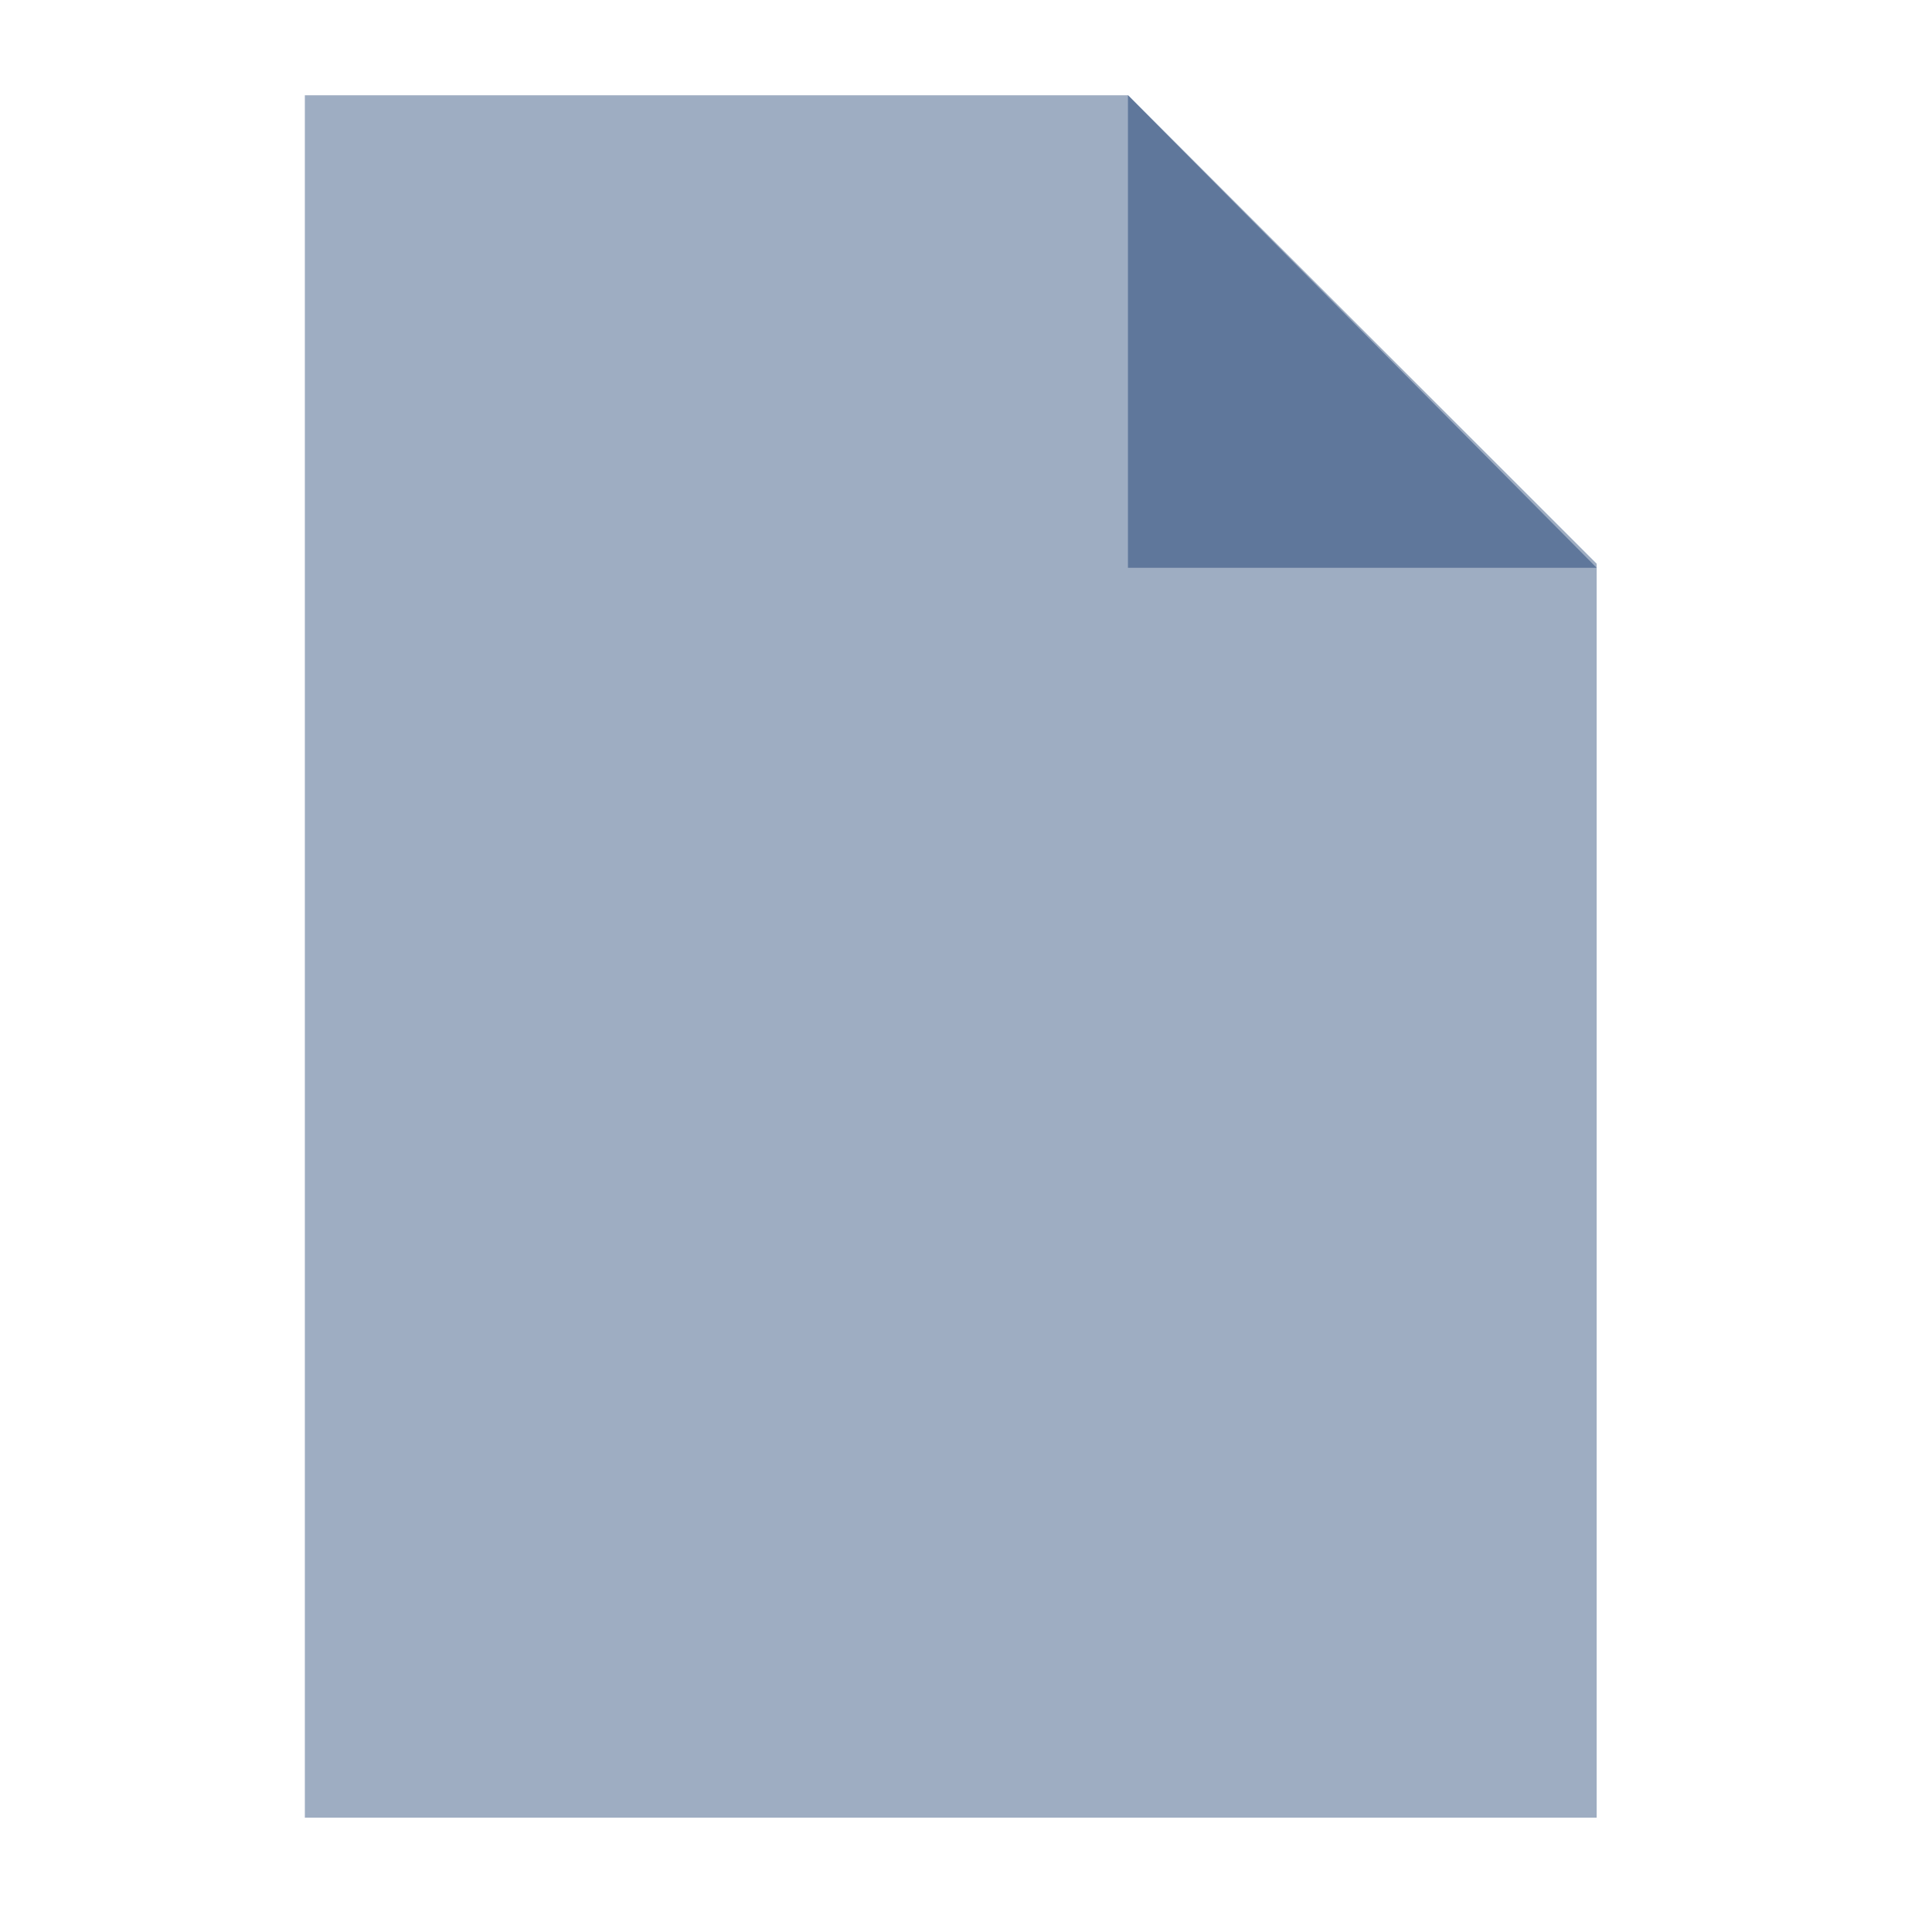
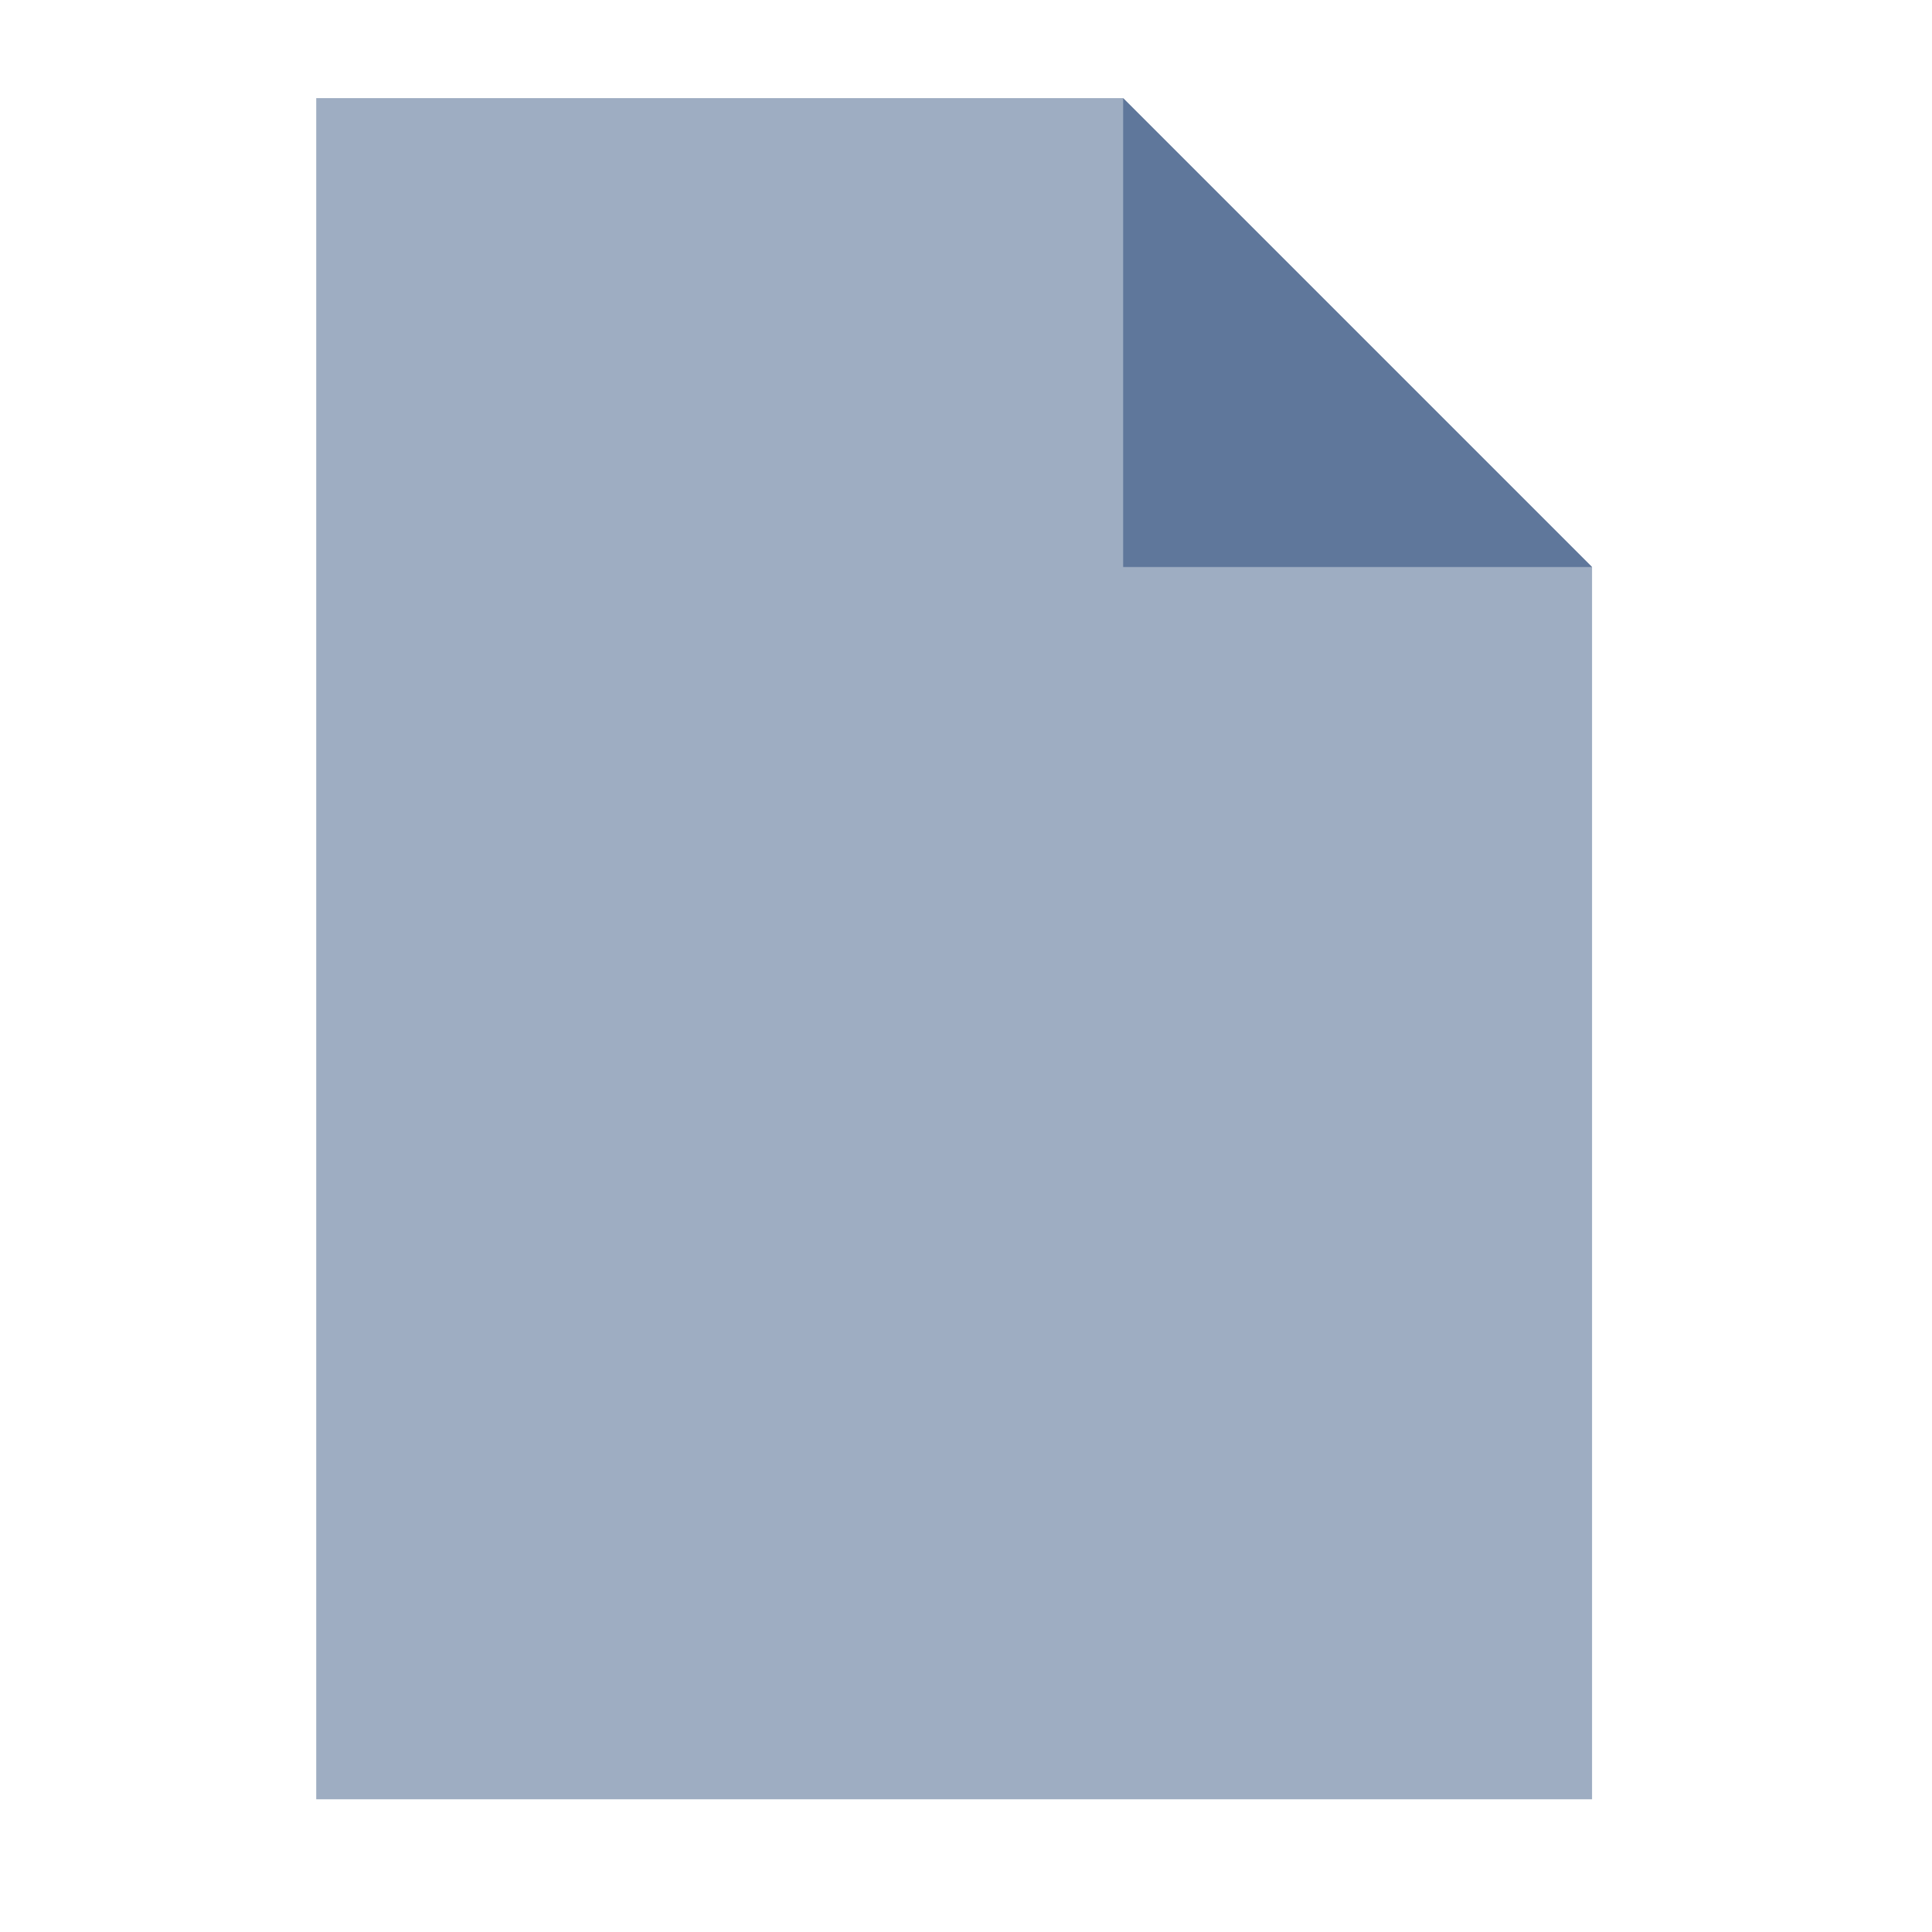
- <svg xmlns="http://www.w3.org/2000/svg" width="507" height="507" xml:space="preserve" overflow="hidden">
-   <g transform="translate(-2016 -927)">
-     <path d="M2096 952 2312.07 952 2435 1074.93 2435 1404 2096 1404Z" fill="#9EADC2" fill-rule="evenodd" />
-     <path d="M2312 1076 2312 952 2435 1076Z" fill="#5F779B" fill-rule="evenodd" />
-   </g>
+ <svg xmlns="http://www.w3.org/2000/svg" width="44" height="44" viewBox="0 0 44 44" fill="none">
+   <path d="M25.579 2.235L36.258 12.914V40.977H7.202V2.235H25.579Z" fill="#9EADC2" />
+   <path fill-rule="evenodd" clip-rule="evenodd" d="M25.579 12.914V2.235L36.258 12.914H25.579Z" fill="#5F779B" />
</svg>
